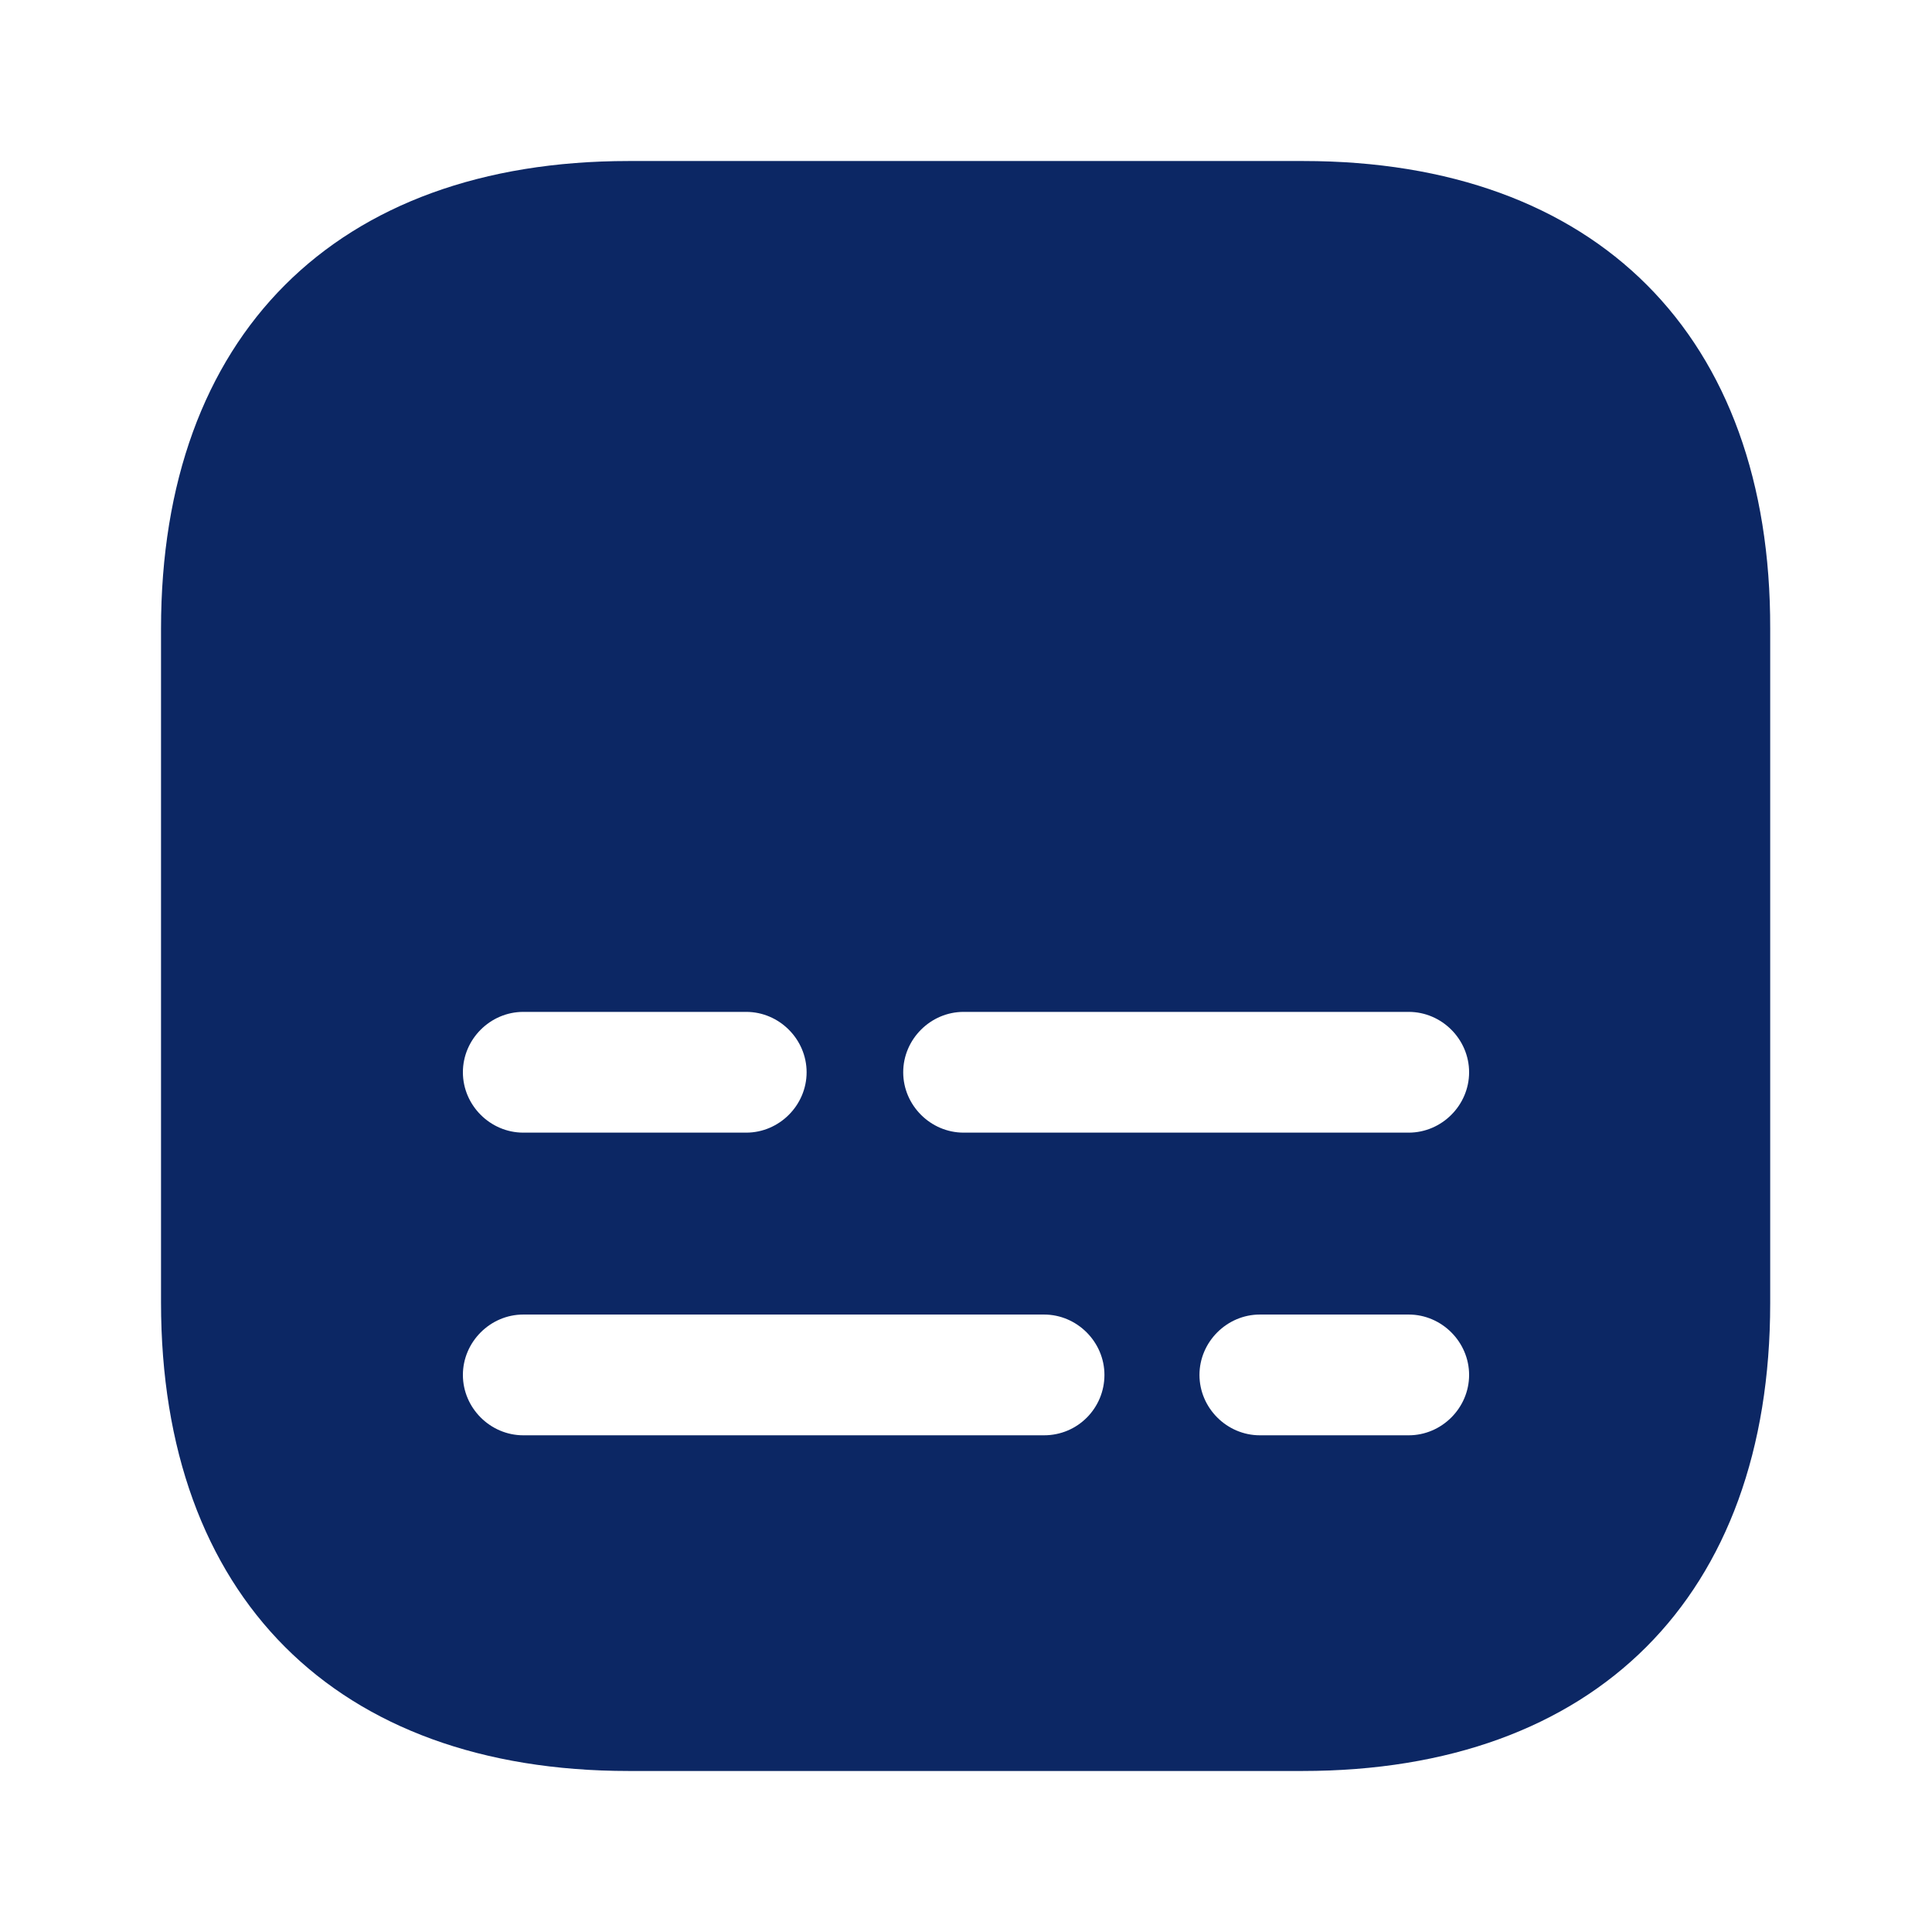
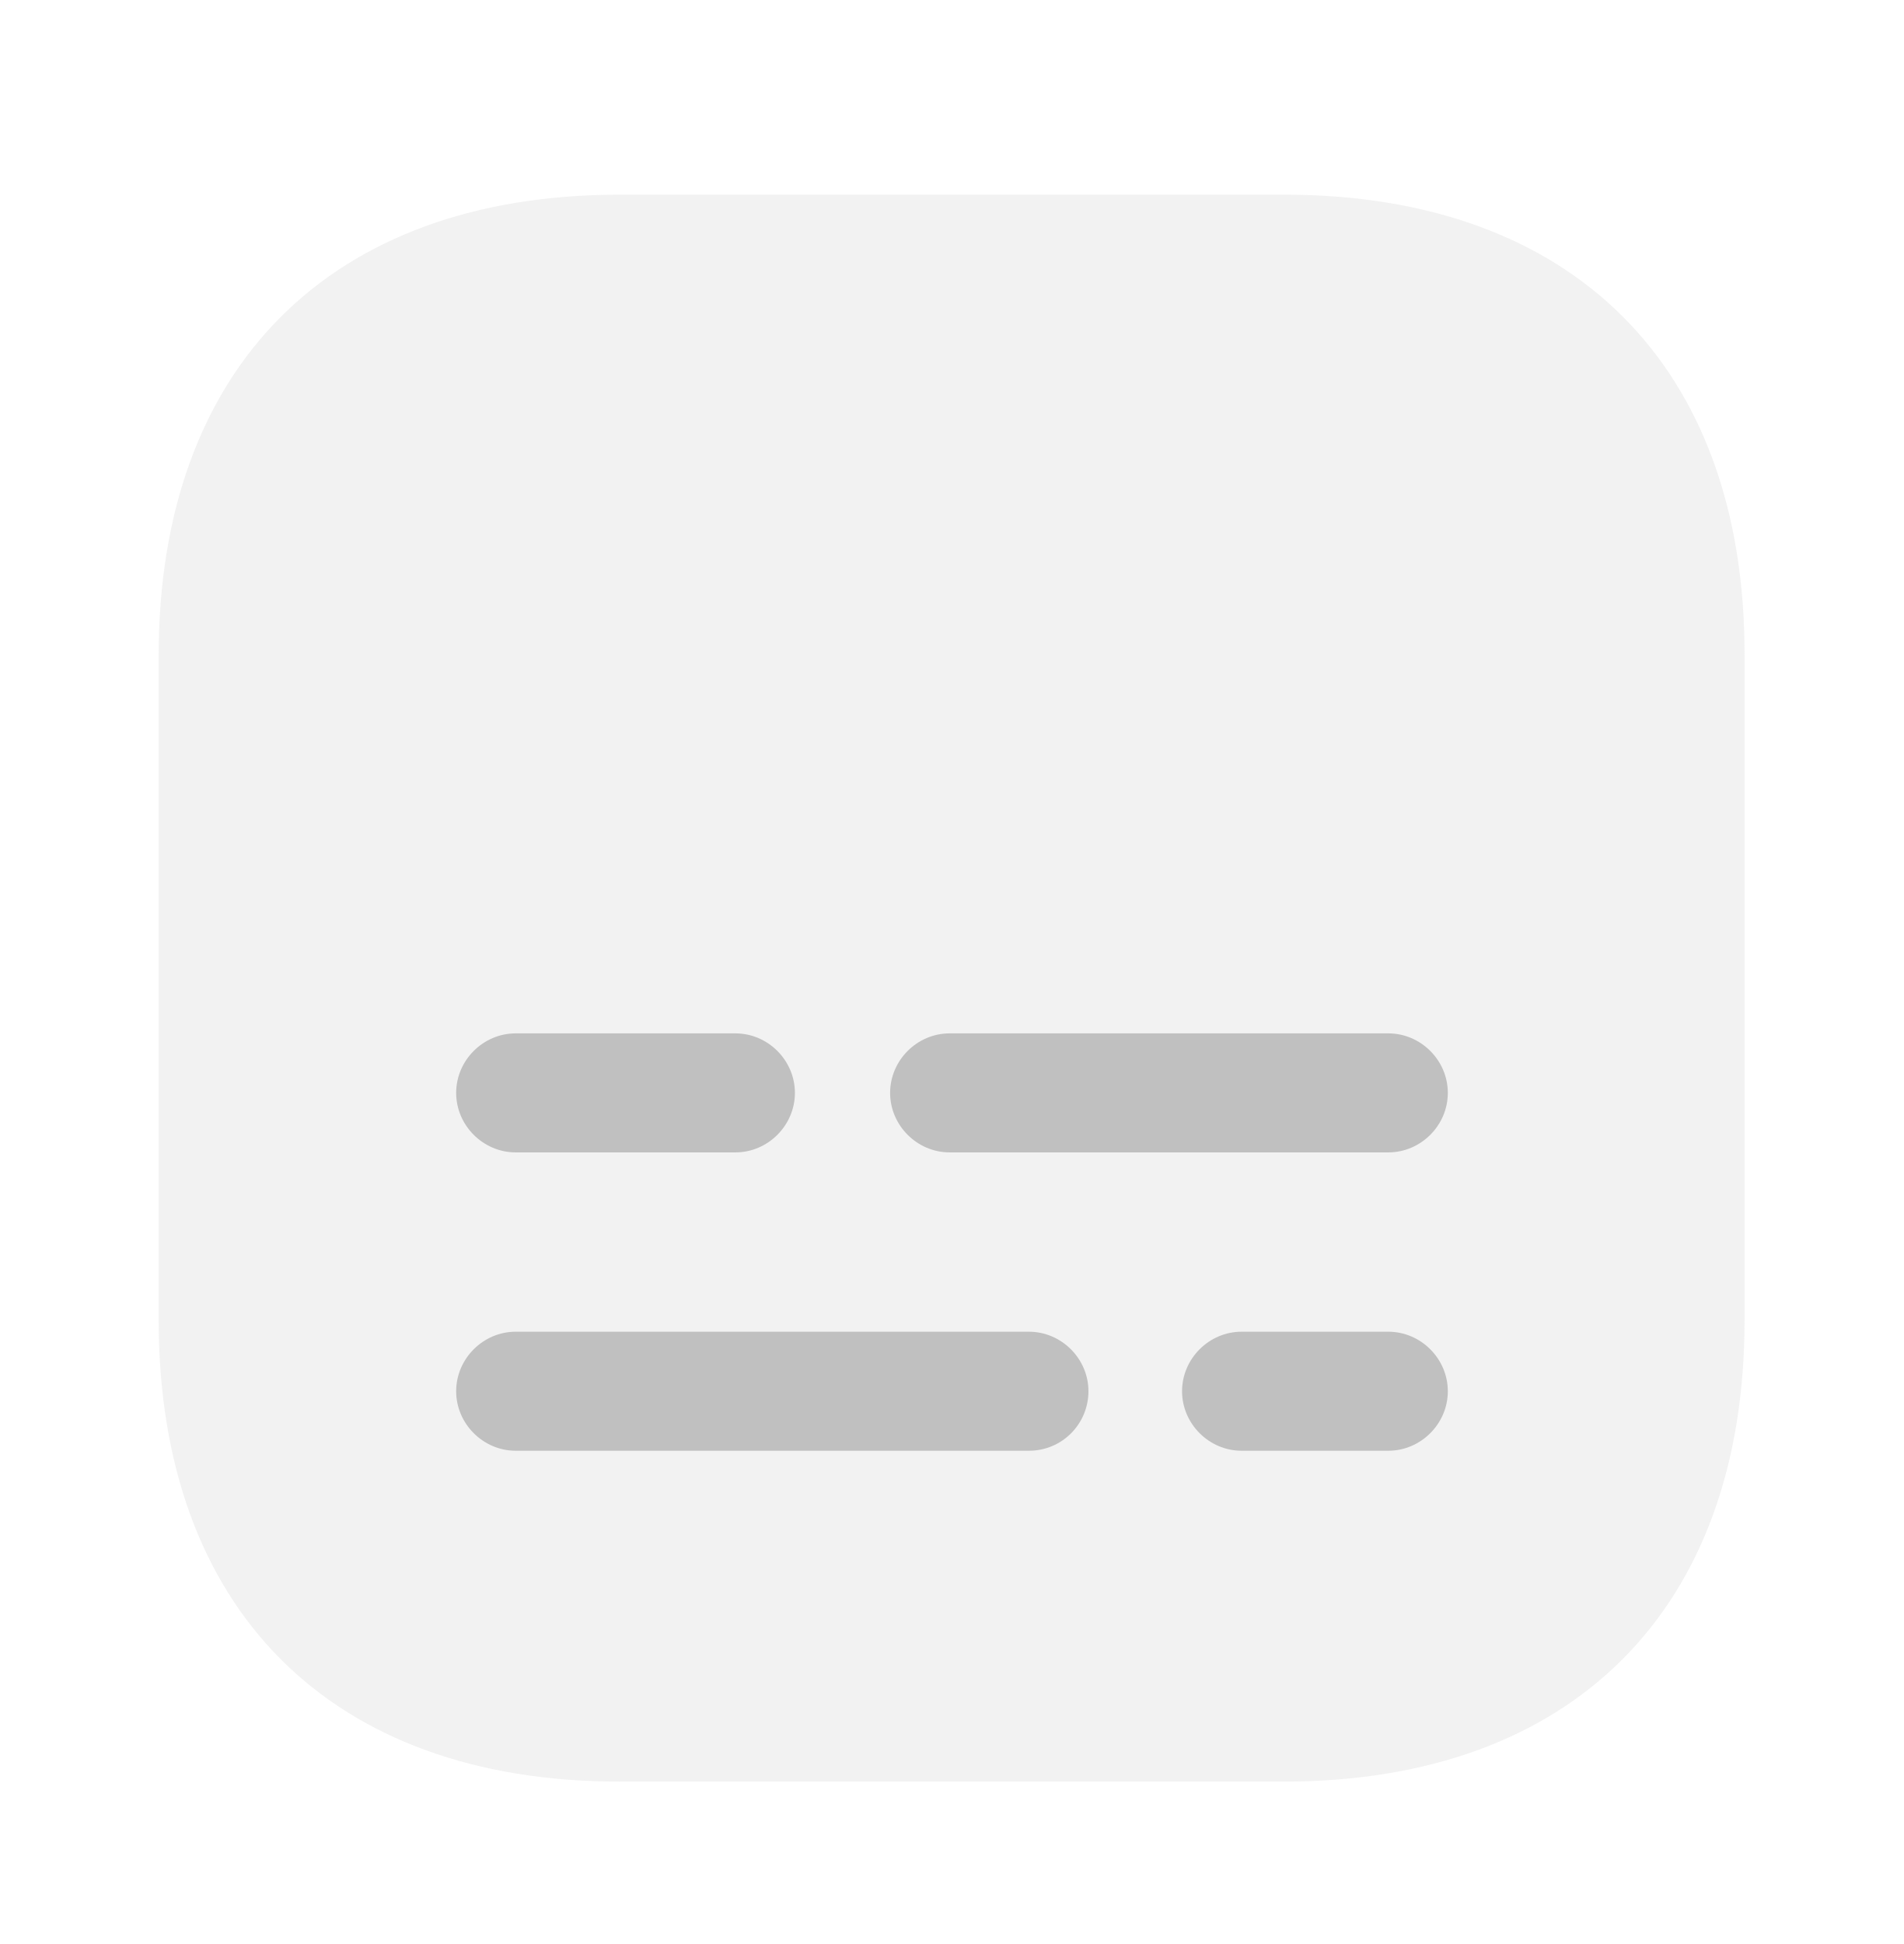
- <svg xmlns="http://www.w3.org/2000/svg" width="32" height="32" viewBox="0 0 32 32" fill="none">
-   <path d="M21.587 2.667H10.413C5.56 2.667 2.667 5.56 2.667 10.413V21.573C2.667 26.44 5.56 29.333 10.413 29.333H21.573C26.427 29.333 29.32 26.44 29.32 21.587V10.413C29.333 5.56 26.44 2.667 21.587 2.667ZM8.667 16.76H12.36C12.907 16.76 13.36 17.213 13.36 17.76C13.36 18.307 12.907 18.76 12.36 18.76H8.667C8.12 18.76 7.667 18.307 7.667 17.76C7.667 17.213 8.12 16.76 8.667 16.76ZM17.293 23.773H8.667C8.12 23.773 7.667 23.32 7.667 22.773C7.667 22.227 8.12 21.773 8.667 21.773H17.293C17.84 21.773 18.293 22.227 18.293 22.773C18.293 23.32 17.853 23.773 17.293 23.773ZM23.333 23.773H20.867C20.32 23.773 19.867 23.32 19.867 22.773C19.867 22.227 20.32 21.773 20.867 21.773H23.333C23.88 21.773 24.333 22.227 24.333 22.773C24.333 23.32 23.88 23.773 23.333 23.773ZM23.333 18.76H15.96C15.413 18.76 14.96 18.307 14.96 17.76C14.96 17.213 15.413 16.76 15.96 16.76H23.333C23.88 16.76 24.333 17.213 24.333 17.76C24.333 18.307 23.88 18.76 23.333 18.76Z" fill="#0C2764" style="fill:#0C2764;fill:color(display-p3 0.047 0.153 0.392);fill-opacity:1;" />
+ <svg xmlns="http://www.w3.org/2000/svg" width="48" height="49" viewBox="0 0 48 49" fill="none">
+   <path d="M35 36.567H31.3C30.48 36.567 29.8 35.887 29.8 35.067C29.8 34.247 30.48 33.567 31.3 33.567H35C35.82 33.567 36.5 34.247 36.5 35.067C36.5 35.887 35.82 36.567 35 36.567Z" fill="#ACACAC" style="fill:#ACACAC;fill:color(display-p3 0.674 0.674 0.674);fill-opacity:1;" />
+   <path d="M25.94 36.567H13C12.18 36.567 11.5 35.887 11.5 35.067C11.5 34.247 12.18 33.567 13 33.567H25.94C26.76 33.567 27.44 34.247 27.44 35.067C27.44 35.887 26.78 36.567 25.94 36.567Z" fill="#ACACAC" style="fill:#ACACAC;fill:color(display-p3 0.674 0.674 0.674);fill-opacity:1;" />
+   <path d="M35 29.047H23.94C23.12 29.047 22.44 28.367 22.44 27.547C22.44 26.727 23.12 26.047 23.94 26.047H35C35.82 26.047 36.5 26.727 36.5 27.547C36.5 28.367 35.82 29.047 35 29.047Z" fill="#ACACAC" style="fill:#ACACAC;fill:color(display-p3 0.674 0.674 0.674);fill-opacity:1;" />
+   <path d="M18.54 29.047H13C12.18 29.047 11.5 28.367 11.5 27.547C11.5 26.727 12.18 26.047 13 26.047H18.54C19.36 26.047 20.04 26.727 20.04 27.547C20.04 28.367 19.36 29.047 18.54 29.047Z" fill="#ACACAC" style="fill:#ACACAC;fill:color(display-p3 0.674 0.674 0.674);fill-opacity:1;" />
+   <path opacity="0.4" d="M32.38 4.907H15.62C8.34 4.907 4 9.247 4 16.527V33.267C4 40.567 8.34 44.907 15.62 44.907H32.36C39.64 44.907 43.98 40.567 43.98 33.287V16.527C44 9.247 39.66 4.907 32.38 4.907Z" fill="#DEDEDE" style="fill:#DEDEDE;fill:color(display-p3 0.871 0.871 0.871);fill-opacity:1;" />
</svg>
